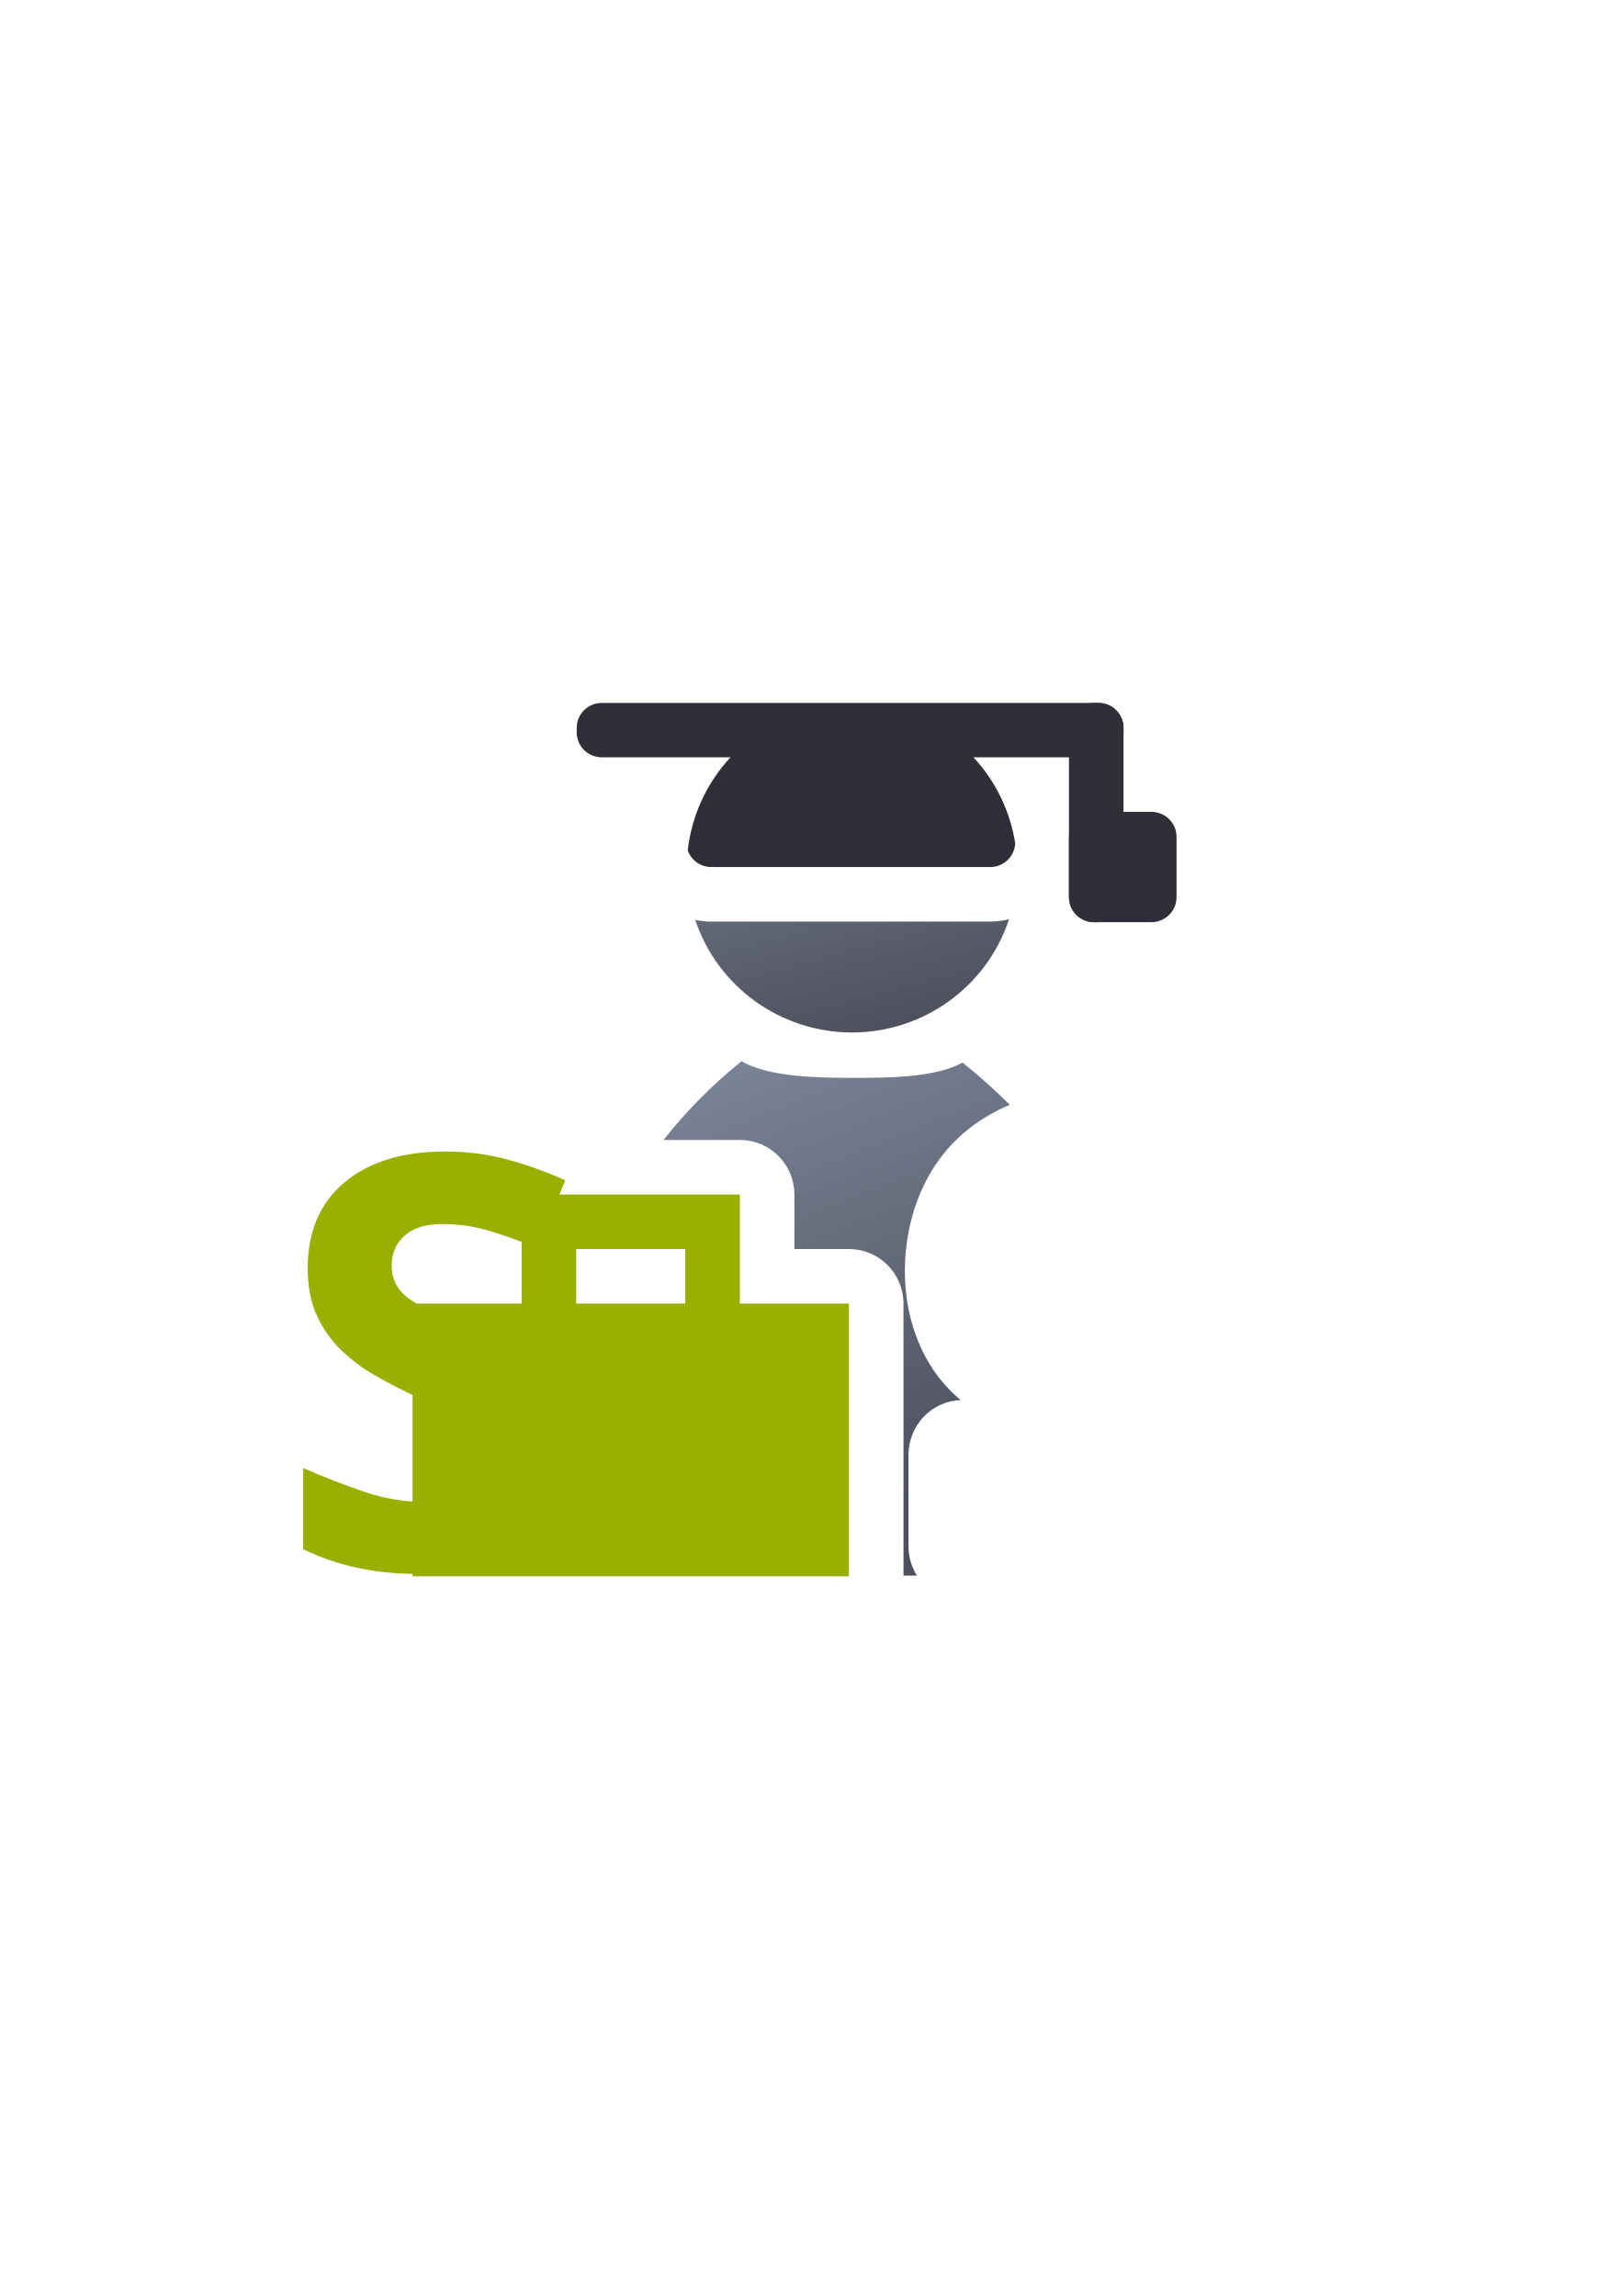
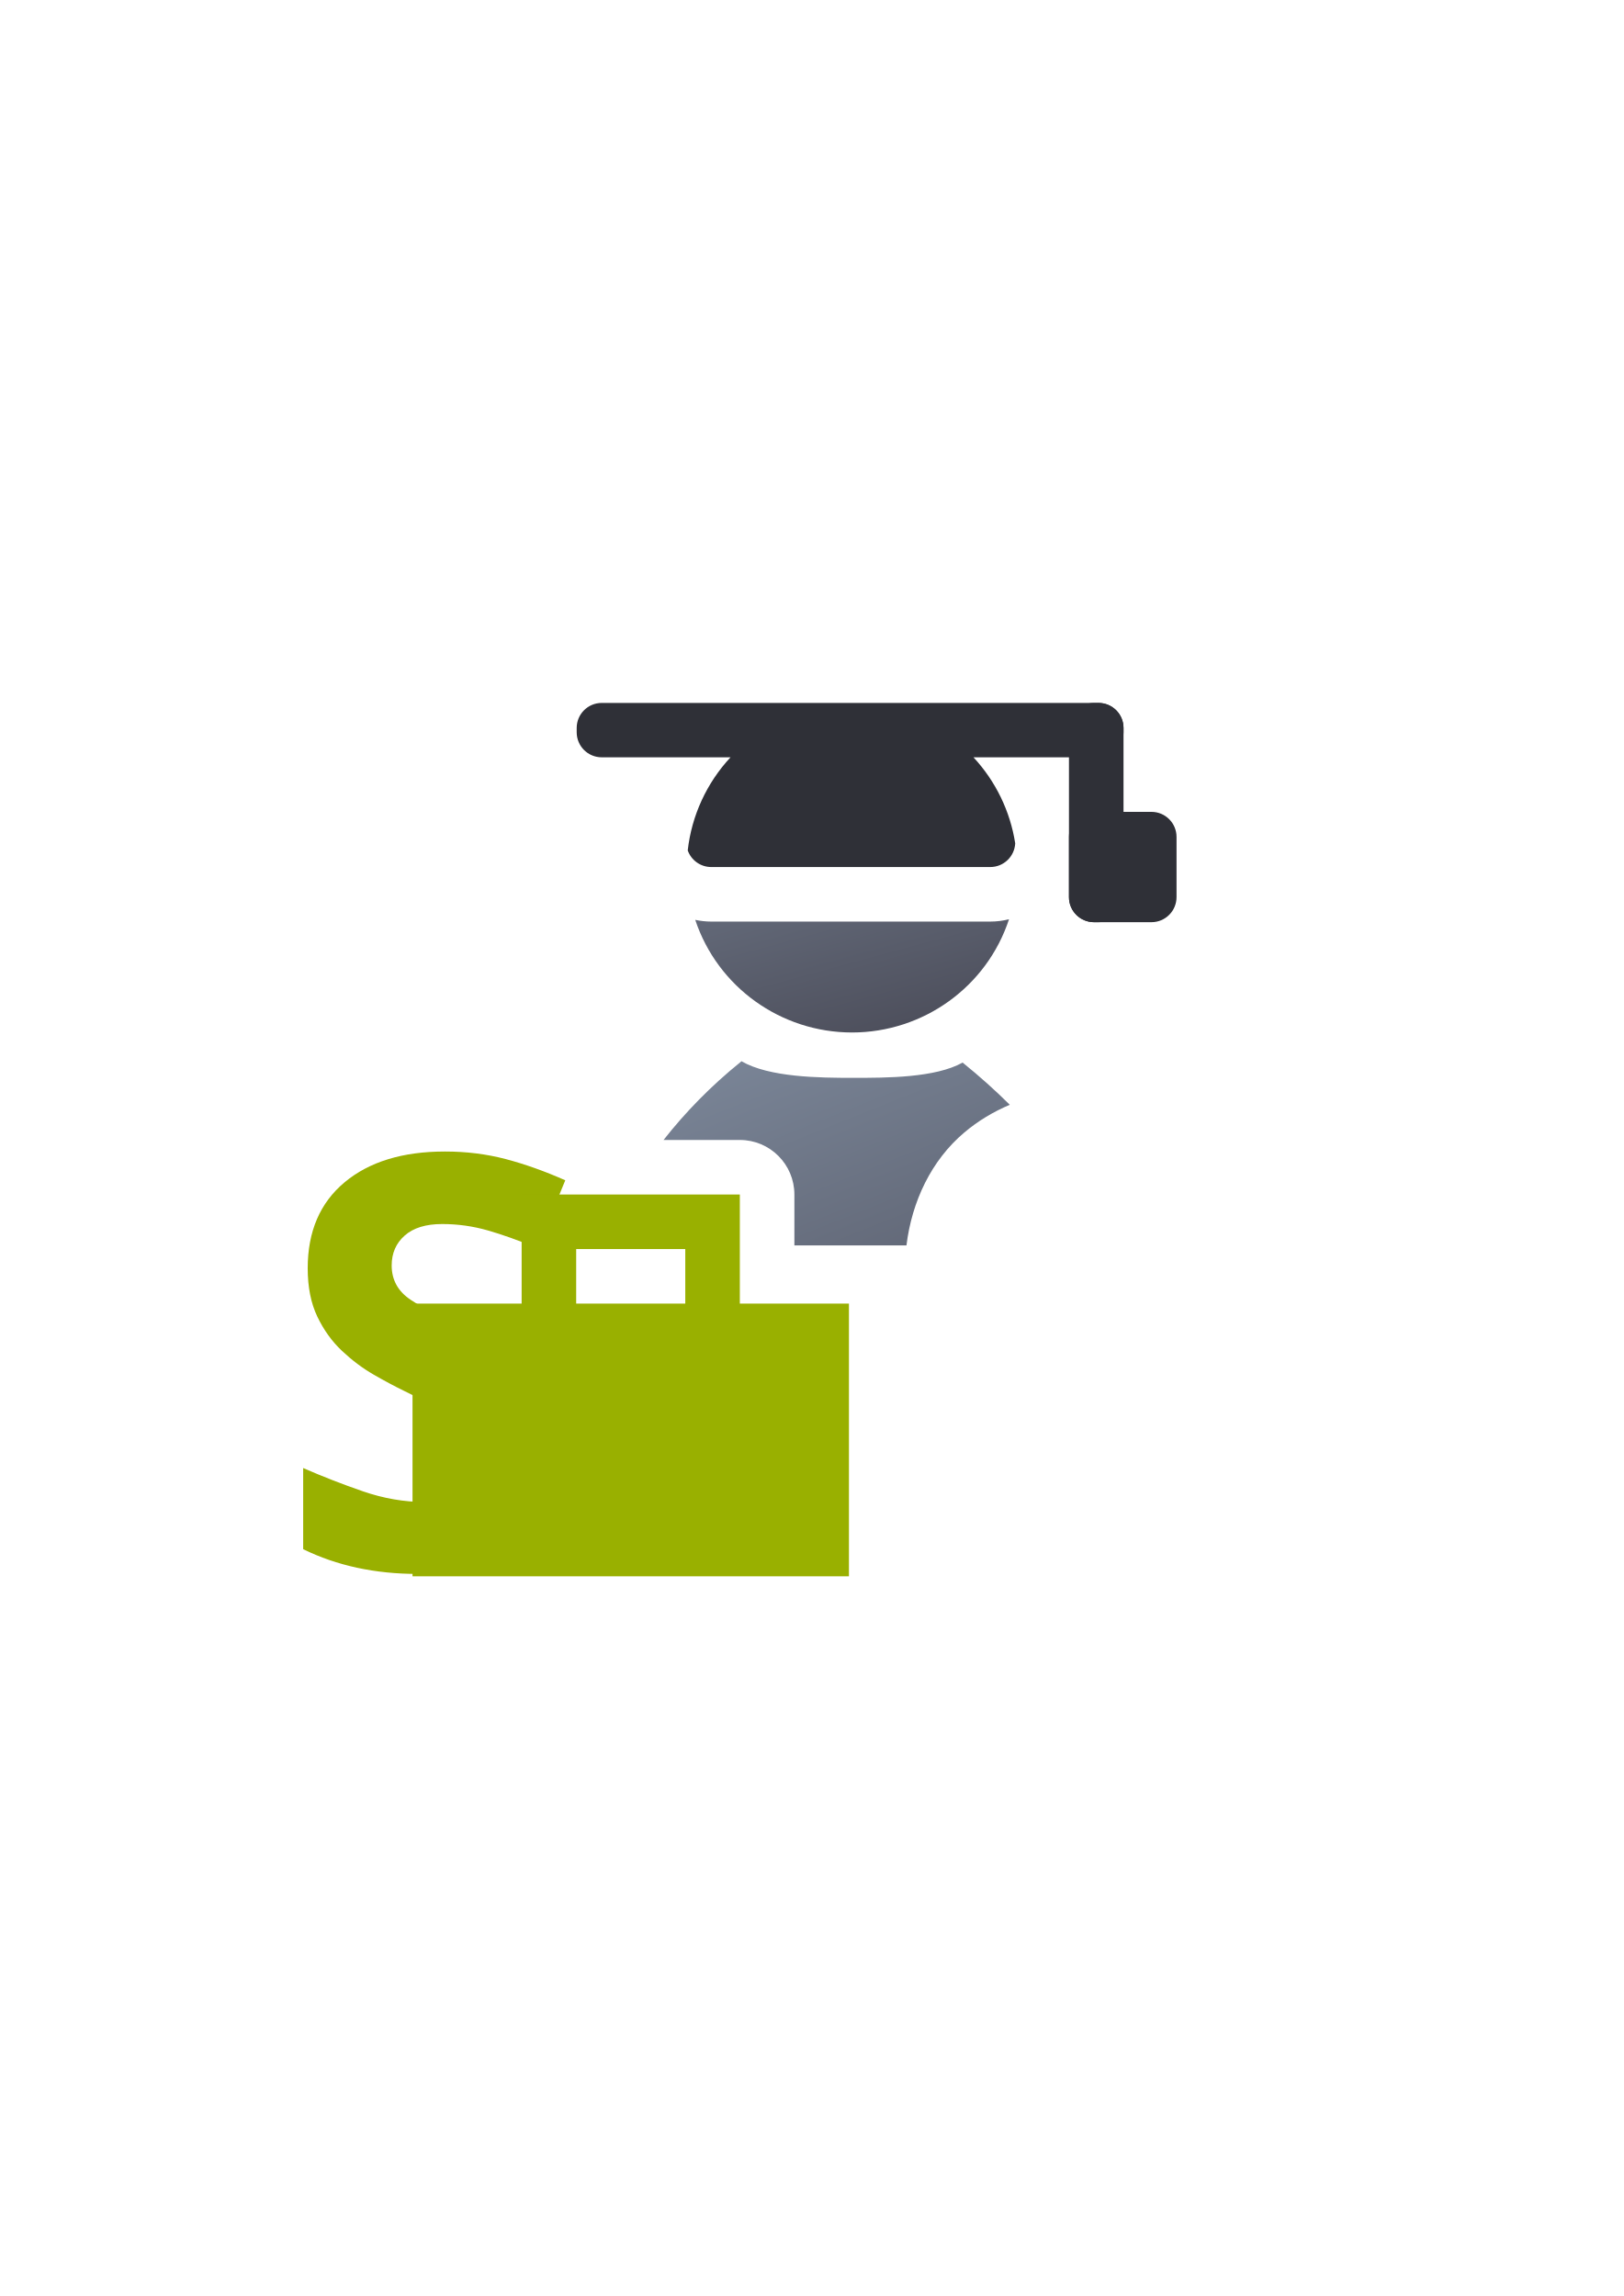
<svg xmlns="http://www.w3.org/2000/svg" xmlns:xlink="http://www.w3.org/1999/xlink" width="210mm" height="297mm" viewBox="0 0 744.094 1052.362" id="svg2" version="1.1">
  <defs id="defs4">
    <linearGradient id="linearGradient2224">
      <stop style="stop-color:#7c7c7c;stop-opacity:1;" offset="0" id="stop4251" />
      <stop style="stop-color:#b8b8b8;stop-opacity:1;" offset="1" id="stop4253" />
    </linearGradient>
    <linearGradient id="linearGradient4255">
      <stop id="stop2226" offset="0" style="stop-color:#7c7c7c;stop-opacity:1;" />
      <stop id="stop2228" offset="1" style="stop-color:#b8b8b8;stop-opacity:1;" />
    </linearGradient>
    <linearGradient id="linearGradient15218">
      <stop id="stop15220" offset="0" style="stop-color:#eeeeef;stop-opacity:1;" />
      <stop id="stop2736" offset="0.599" style="stop-color:#d3d7cf;stop-opacity:1;" />
      <stop id="stop2738" offset="0.828" style="stop-color:#ffffff;stop-opacity:1;" />
      <stop id="stop15222" offset="1" style="stop-color:#d3d7cf;stop-opacity:1;" />
    </linearGradient>
    <pattern y="0" x="0" height="6" width="6" patternUnits="userSpaceOnUse" id="EMFhbasepattern" />
    <pattern y="0" x="0" height="6" width="6" patternUnits="userSpaceOnUse" id="EMFhbasepattern-5" />
    <pattern y="0" x="0" height="6" width="6" patternUnits="userSpaceOnUse" id="EMFhbasepattern-6" />
    <linearGradient id="linearGradient4250">
      <stop style="stop-color:#99b000;stop-opacity:1;" offset="0" id="stop4252" />
      <stop style="stop-color:#a9bc24;stop-opacity:1" offset="1" id="stop4254" />
    </linearGradient>
    <linearGradient xlink:href="#linearGradient4250" id="linearGradient4619" x1="93.758" y1="566.362" x2="146.242" y2="566.362" gradientUnits="userSpaceOnUse" gradientTransform="matrix(0.7466457,0.4310761,-0.4310761,0.7466457,1173.804,75.31781)" />
    <linearGradient xlink:href="#linearGradient4254" id="linearGradient4268" x1="358.431" y1="465.731" x2="429.966" y2="644.629" gradientUnits="userSpaceOnUse" gradientTransform="matrix(1.138613,0,0,1.136931,-56.01619,-53.03236)" />
    <linearGradient id="linearGradient4254">
      <stop style="stop-color:#7a8597;stop-opacity:1" offset="0" id="stop4256" />
      <stop style="stop-color:#4e505d;stop-opacity:1" offset="1" id="stop4258" />
    </linearGradient>
    <linearGradient xlink:href="#linearGradient4254" id="linearGradient4260" x1="380.01" y1="330.406" x2="414.616" y2="457.181" gradientUnits="userSpaceOnUse" gradientTransform="matrix(1.153929,0,0,1.152224,-62.61329,-58.54209)" />
  </defs>
  <g id="layer1">
    <flowRoot transform="matrix(1,0,0,0.9985226,-0.09964,0.3898)" xml:space="preserve" id="flowRoot4169" style="font-style:normal;font-weight:normal;font-size:40px;line-height:125%;font-family:sans-serif;letter-spacing:0px;word-spacing:0px;fill:#252525;fill-opacity:1;stroke:none;stroke-width:1px;stroke-linecap:butt;stroke-linejoin:miter;stroke-opacity:1">
      <flowRegion id="flowRegion4171">
        <rect id="rect4173" width="56.433" height="88.789" x="89.541" y="427.08" />
      </flowRegion>
      <flowPara id="flowPara4175" />
    </flowRoot>
    <rect style="fill:none;fill-rule:evenodd;stroke:none;stroke-width:1px;stroke-linecap:butt;stroke-linejoin:miter;stroke-opacity:1" id="rect3336" width="400" height="399.409" x="189.045" y="322.184" />
-     <path style="fill:url(#linearGradient4268);fill-opacity:1;stroke:none;stroke-width:41.152;stroke-linecap:round;stroke-linejoin:round;stroke-opacity:1" d="m 339.783,486.402 0,0.002 c -0.134,0.118 -0.255,0.245 -0.393,0.359 -13.742,11.097 -25.425,23.153 -35.299,35.734 l 34.953,0 a 25.003,25.003 0 0 1 25,25 l 0,25 25,0 a 25.003,25.003 0 0 1 25,25 l 0,124.684 6.166,0 a 24.822,25.184 0 0 1 -3.881,-13.467 l 0,-41.859 a 24.822,25.184 0 0 1 23.912,-25.139 c -1.838,-1.551 -3.606,-3.19 -5.301,-4.926 a 24.822,25.184 0 0 1 -0.084,-0.088 c -13.627,-14.094 -20.178,-33.941 -20.178,-54.082 0,-24.569 9.215,-48.31 27.211,-63.525 6.29,-5.318 13.288,-9.513 20.857,-12.725 -6.544,-6.521 -13.726,-12.977 -21.613,-19.348 -12.471,6.992 -34.846,7.008 -50.133,7.008 -15.733,0 -38.5,-0.255 -51.219,-7.629 z m -13.23,132.715 a 25.003,25.003 0 0 1 -12.508,3.381 l -50,0 a 25.003,25.003 0 0 1 -3.988,-0.361 c -1.896,11.13 -2.84,21.808 -2.963,31.711 0,15.014 1.189,29.622 3.42,43.65 l 103.531,0 0,-75 -25,0 a 25.003,25.003 0 0 1 -12.492,-3.381 z" id="path2176" />
+     <path style="fill:url(#linearGradient4268);fill-opacity:1;stroke:none;stroke-width:41.152;stroke-linecap:round;stroke-linejoin:round;stroke-opacity:1" d="M 339.783 486.402 L 339.783 486.404 C 339.649 486.522 339.529 486.649 339.391 486.764 C 325.649 497.861 313.966 509.917 304.092 522.498 L 339.045 522.498 A 25.003 25.003 0 0 1 364.045 547.498 L 364.045 570.822 L 415.402 570.822 C 417.888 550.612 426.8 531.855 441.891 519.096 C 448.18 513.778 455.178 509.583 462.748 506.371 C 456.204 499.85 449.022 493.394 441.135 487.023 C 428.664 494.015 406.289 494.031 391.002 494.031 C 375.269 494.031 352.502 493.777 339.783 486.402 z M 326.553 619.117 A 25.003 25.003 0 0 1 314.045 622.498 L 264.045 622.498 A 25.003 25.003 0 0 1 260.057 622.137 C 258.161 633.266 257.217 643.944 257.094 653.848 C 257.094 668.862 258.283 683.47 260.514 697.498 L 335.168 697.498 L 335.168 622.154 A 25.003 25.003 0 0 1 326.553 619.117 z " id="path2176" />
    <path style="fill:url(#linearGradient4260);fill-opacity:1;stroke:none;stroke-width:14;stroke-miterlimit:4;stroke-dasharray:none;stroke-opacity:1" d="m 418.004,352.723 c -13.413,0.177 -28.918,0.846 -43.74,1.963 -5.458,0.411 -10.857,0.966 -16.227,1.51 a 25.003,25.003 0 0 1 -4.949,7.93 c -2.359,2.54 -4.318,5.356 -6.084,8.279 l 86.859,0 c -1.766,-2.931 -3.724,-5.753 -6.082,-8.297 a 25.003,25.003 0 0 1 -5.994,-11.363 c -1.345,0.008 -2.39,-0.04 -3.783,-0.021 z m 44.395,68.613 c -2.772,0.696 -5.657,1.068 -8.611,1.068 l -127.811,0 c -2.519,0 -4.982,-0.282 -7.371,-0.787 a 75.752,75.232 0 0 0 71.826,51.623 75.752,75.232 0 0 0 71.967,-51.904 z" id="circle2187-6" />
    <path style="color:#000000;clip-rule:nonzero;display:inline;overflow:visible;visibility:visible;opacity:1;isolation:auto;mix-blend-mode:normal;color-interpolation:sRGB;color-interpolation-filters:linearRGB;solid-color:#000000;solid-opacity:1;fill:#2f3037;fill-opacity:1;fill-rule:evenodd;stroke:none;stroke-width:35;stroke-linecap:butt;stroke-linejoin:round;stroke-miterlimit:4;stroke-dasharray:none;stroke-dashoffset:0;stroke-opacity:1;color-rendering:auto;image-rendering:auto;shape-rendering:auto;text-rendering:auto;enable-background:accumulate" d="m 275.771,322.184 c -6.365,0 -11.49,5.125 -11.49,11.49 l 0,1.949 c 0,6.365 5.125,11.488 11.49,11.488 l 59,0 c -10.948,11.786 -17.818,26.737 -19.607,42.674 1.584,4.447 5.809,7.619 10.812,7.619 l 127.811,0 c 6.149,0 11.125,-4.786 11.457,-10.85 l 0,-0.002 c -2.299,-14.74 -8.957,-28.468 -19.129,-39.441 l 57.27,0 c 6.365,0 11.49,-5.123 11.49,-11.488 l 0,-1.949 c 0,-6.365 -5.125,-11.49 -11.49,-11.49 l -227.613,0 z m 38.768,64.803 c 0.019,0.212 0.055,0.419 0.086,0.627 -0.032,-0.208 -0.066,-0.416 -0.086,-0.627 z m 0.141,0.994 c 0.048,0.266 0.11,0.528 0.176,0.787 -0.067,-0.259 -0.127,-0.521 -0.176,-0.787 z m 0.215,0.941 c 0.076,0.284 0.165,0.563 0.262,0.838 -0.097,-0.275 -0.184,-0.554 -0.262,-0.838 z" id="rect4228" />
    <rect style="color:#000000;clip-rule:nonzero;display:inline;overflow:visible;visibility:visible;opacity:1;isolation:auto;mix-blend-mode:normal;color-interpolation:sRGB;color-interpolation-filters:linearRGB;solid-color:#000000;solid-opacity:1;fill:#2f3037;fill-opacity:1;fill-rule:evenodd;stroke:none;stroke-width:50;stroke-linecap:butt;stroke-linejoin:round;stroke-miterlimit:4;stroke-dasharray:none;stroke-dashoffset:0;stroke-opacity:1;color-rendering:auto;image-rendering:auto;shape-rendering:auto;text-rendering:auto;enable-background:accumulate" id="rect4256" width="25" height="100.5" x="489.875" y="322.184" ry="11.49" />
    <rect style="color:#000000;clip-rule:nonzero;display:inline;overflow:visible;visibility:visible;opacity:1;isolation:auto;mix-blend-mode:normal;color-interpolation:sRGB;color-interpolation-filters:linearRGB;solid-color:#000000;solid-opacity:1;fill:#2f3037;fill-opacity:1;fill-rule:evenodd;stroke:none;stroke-width:50;stroke-linecap:butt;stroke-linejoin:round;stroke-miterlimit:4;stroke-dasharray:none;stroke-dashoffset:0;stroke-opacity:1;color-rendering:auto;image-rendering:auto;shape-rendering:auto;text-rendering:auto;enable-background:accumulate" id="rect4258" width="49.294" height="50.571" x="489.875" y="372.112" ry="11.49" />
    <text xml:space="preserve" style="font-style:normal;font-weight:normal;font-size:261.879px;line-height:125%;font-family:sans-serif;text-align:end;letter-spacing:0px;word-spacing:0px;text-anchor:end;fill:#99b000;fill-opacity:1;stroke:none;stroke-width:1px;stroke-linecap:butt;stroke-linejoin:miter;stroke-opacity:1" x="612.633" y="713.578" id="text4278" transform="scale(0.9927872,1.007265)">
      <tspan id="tspan4280" x="612.633" y="713.578" style="font-style:normal;font-variant:normal;font-weight:bold;font-stretch:normal;font-family:sans-serif;-inkscape-font-specification:'sans-serif Bold';fill:#99b000">S</tspan>
    </text>
    <path style="color:#000000;clip-rule:nonzero;display:inline;overflow:visible;visibility:visible;opacity:1;isolation:auto;mix-blend-mode:normal;color-interpolation:sRGB;color-interpolation-filters:linearRGB;solid-color:#000000;solid-opacity:1;fill:#99b000;fill-opacity:1;fill-rule:evenodd;stroke:none;stroke-width:50;stroke-linecap:butt;stroke-linejoin:round;stroke-miterlimit:4;stroke-dasharray:none;stroke-dashoffset:0;stroke-opacity:1;color-rendering:auto;image-rendering:auto;shape-rendering:auto;text-rendering:auto;enable-background:accumulate" d="m 239.045,547.498 0,25 0,25 -50,0 0,125 200,0 0,-125 -50,0 0,-50 -100,0 z m 25,25 50,0 0,25 -50,0 0,-25 z" id="rect4520" />
  </g>
</svg>
